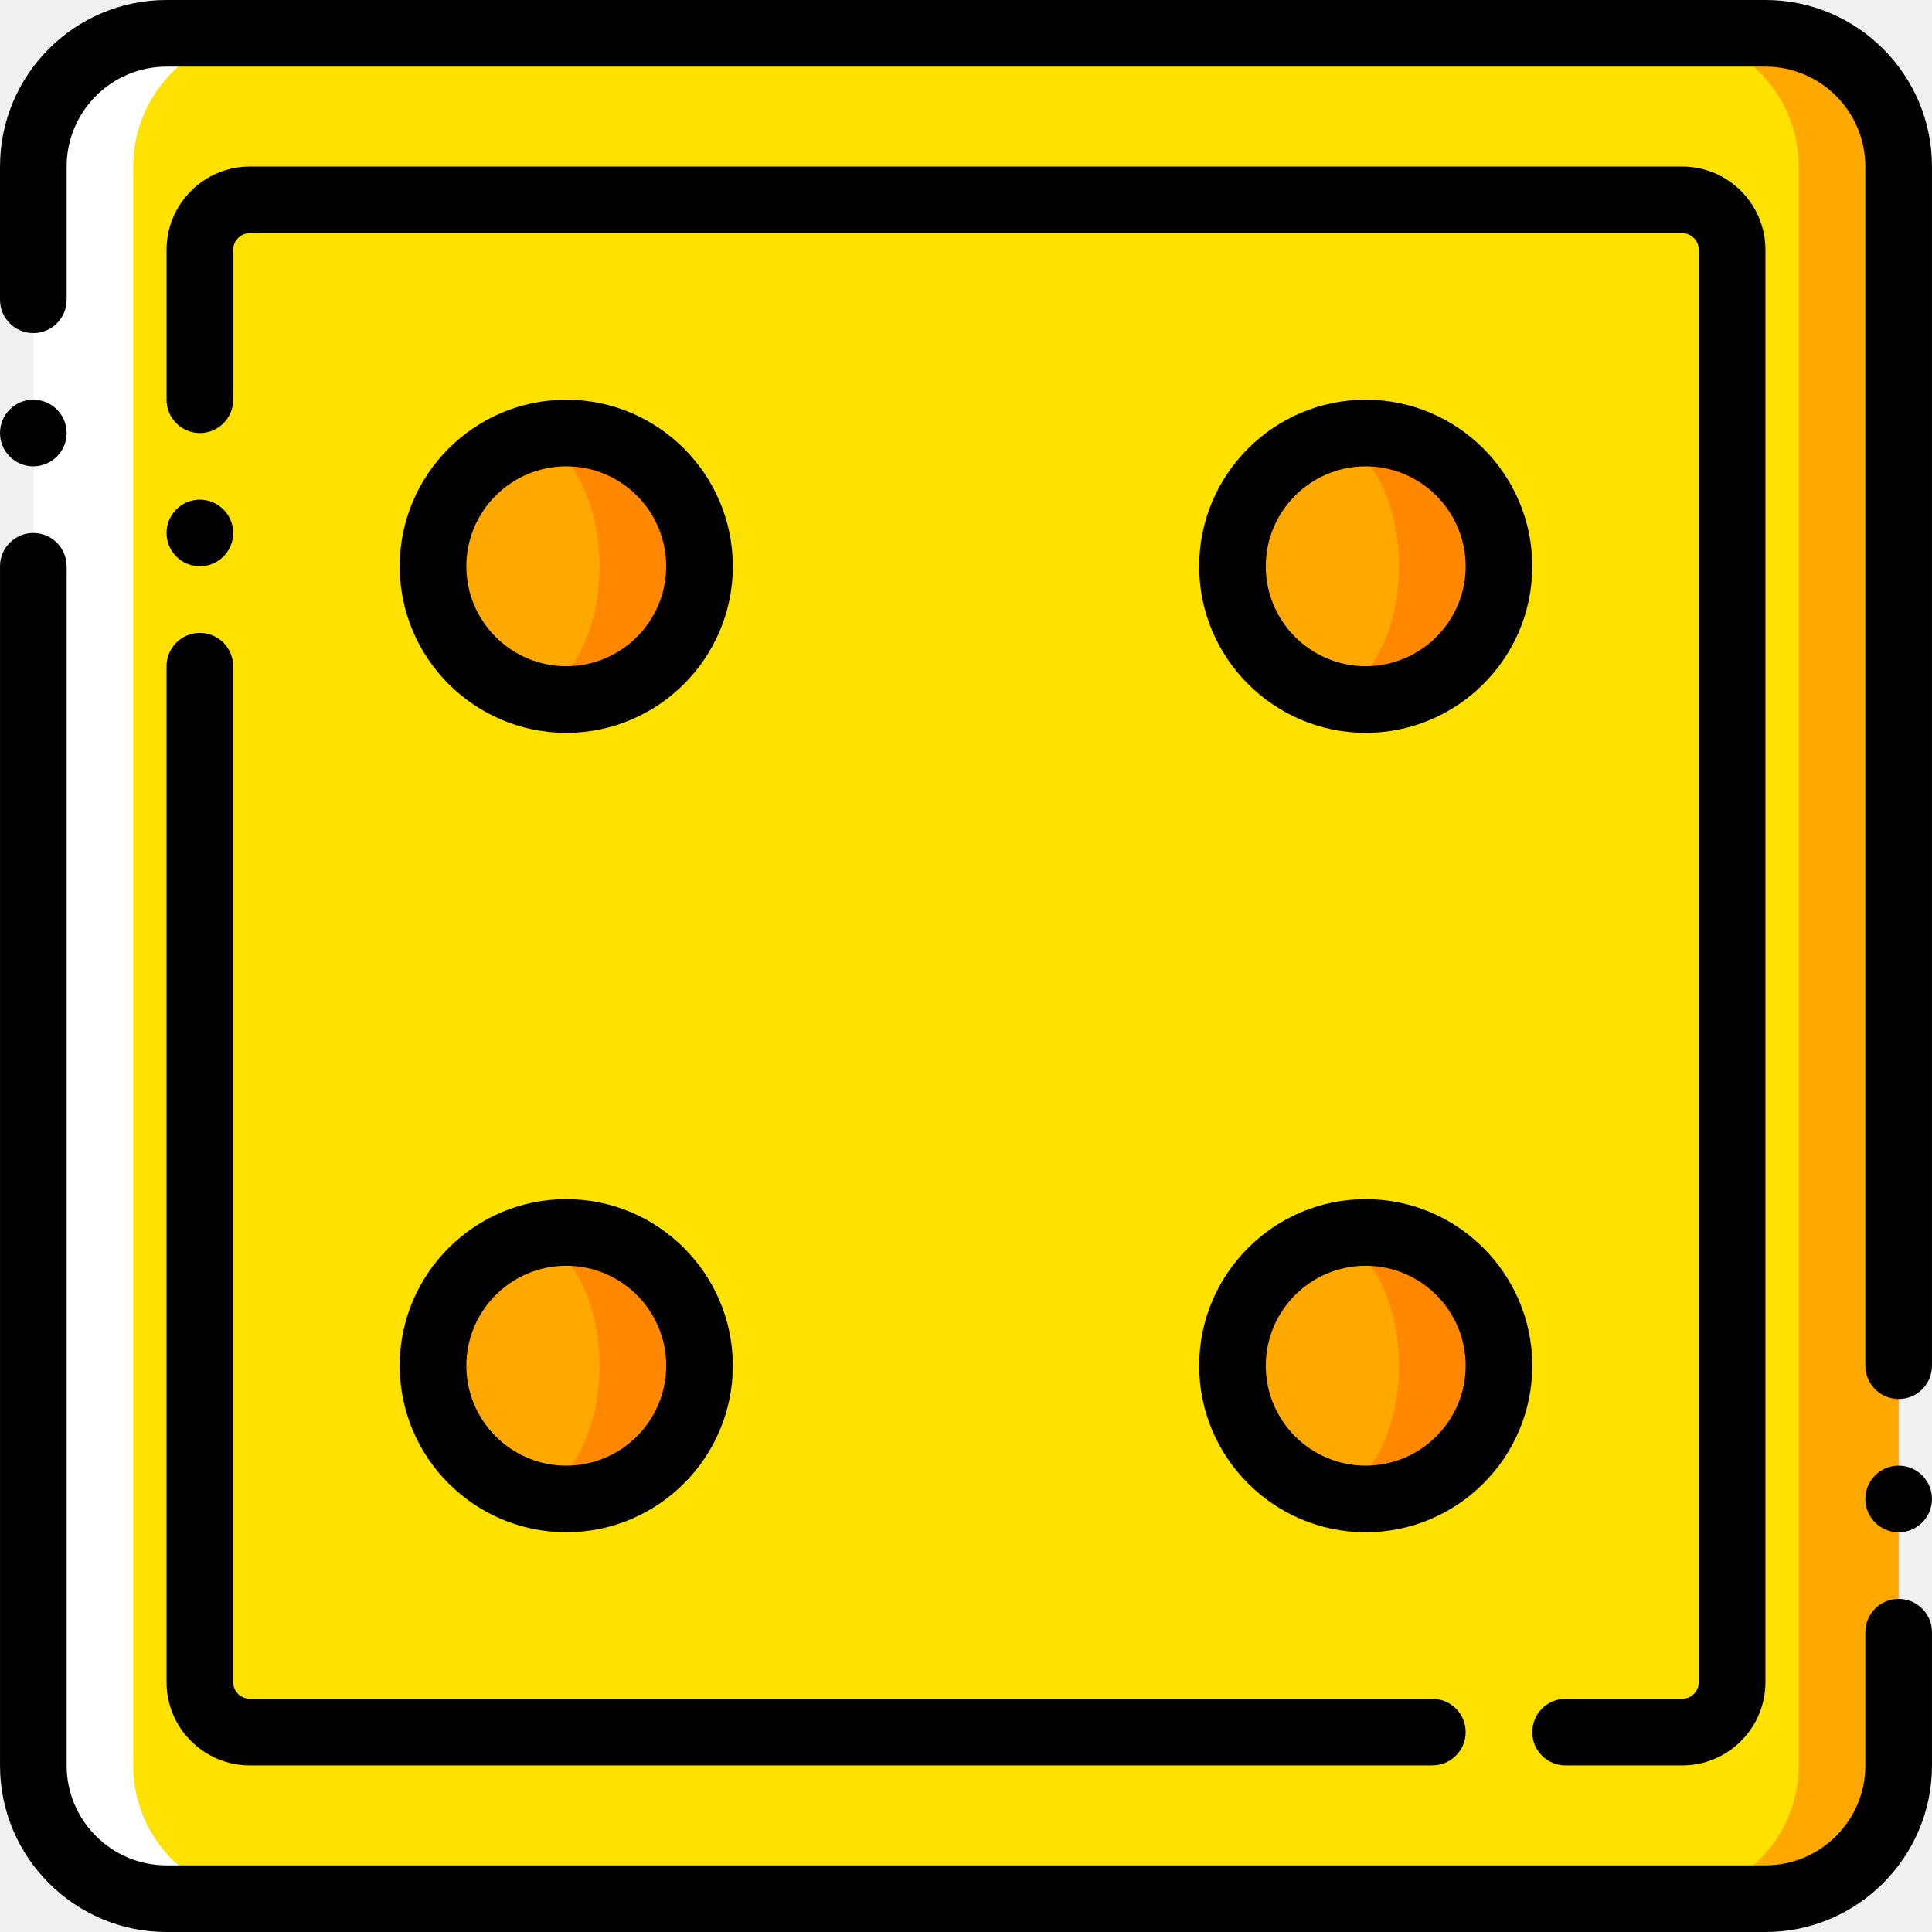
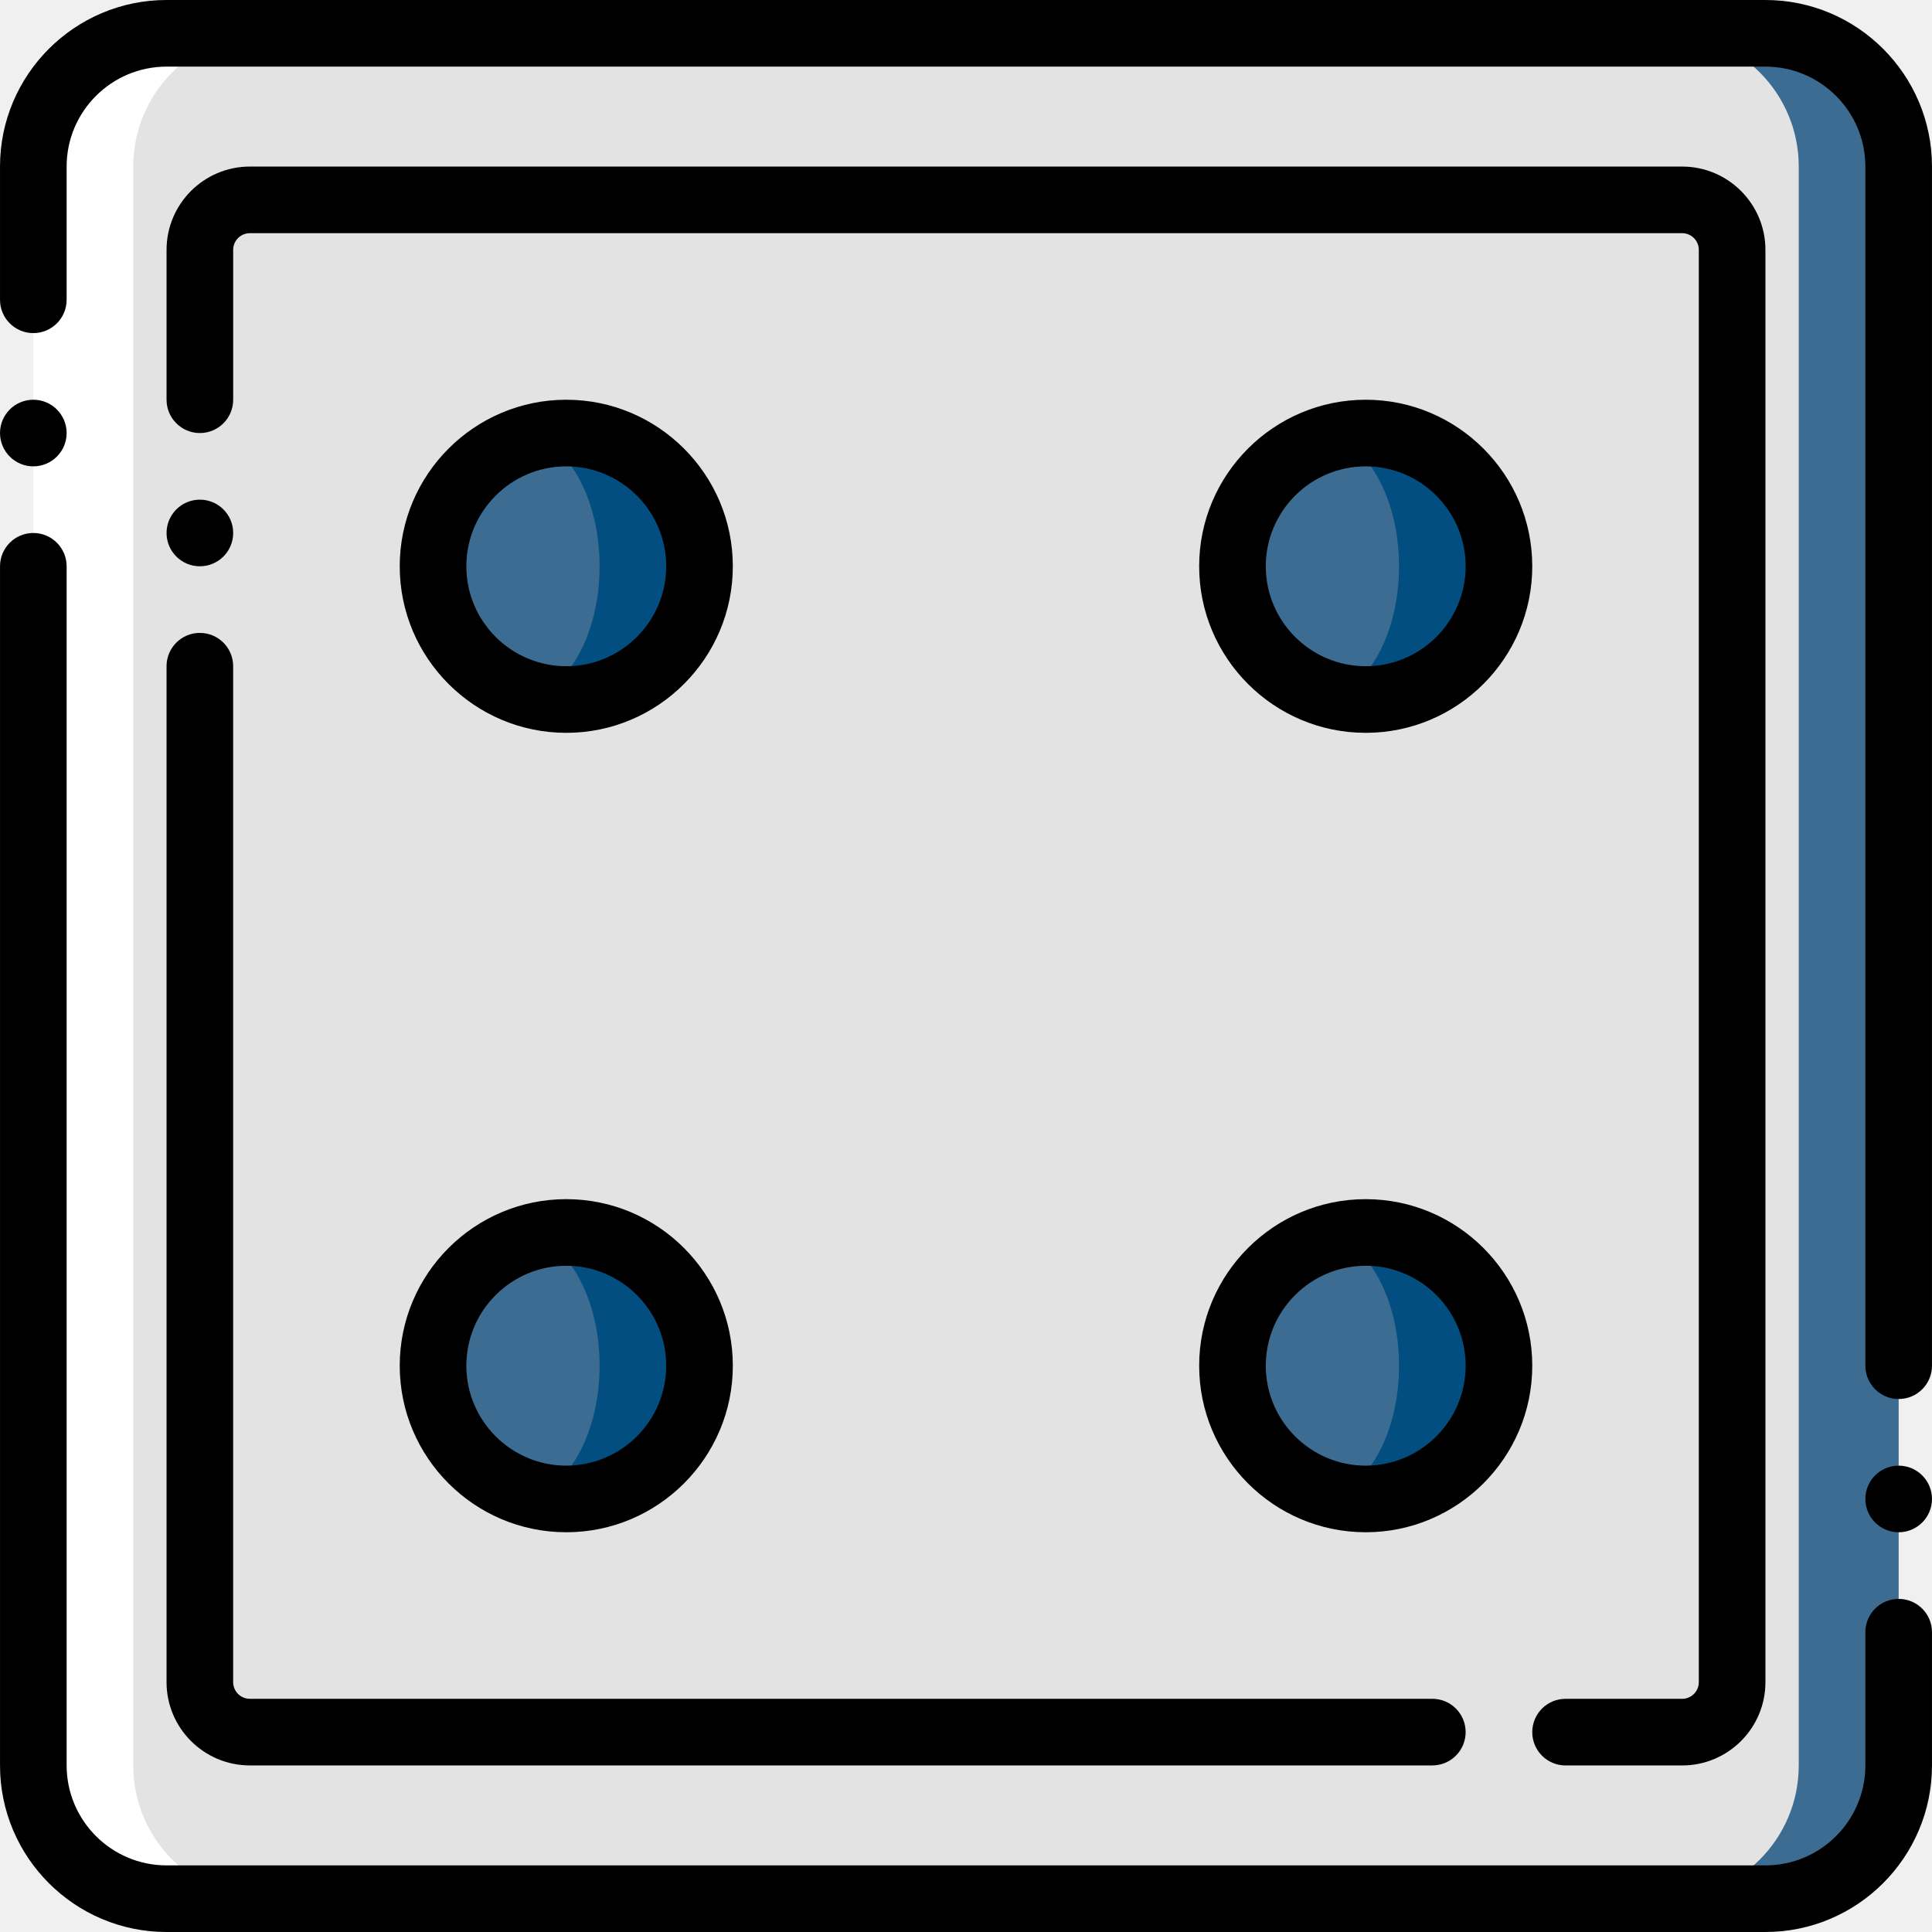
<svg xmlns="http://www.w3.org/2000/svg" version="1.1" id="Layer_1" x="0px" y="0px" viewBox="0 0 486.97 486.97" style="enable-background:new 0 0 486.97 486.97;" xml:space="preserve">
  <g transform="translate(0 1)">
-     <path style="fill:#FFA800;" d="M444.986,477.569H293.859c-18.547,0-33.584-15.037-33.584-33.584V40.983   c0-18.547,15.037-33.584,33.584-33.584h151.126c18.547,0,33.584,15.037,33.584,33.584v403.003   C478.569,462.532,463.532,477.569,444.986,477.569" />
+     <path style="fill:#3c6c91;" d="M444.986,477.569H293.859c-18.547,0-33.584-15.037-33.584-33.584V40.983   c0-18.547,15.037-33.584,33.584-33.584h151.126c18.547,0,33.584,15.037,33.584,33.584v403.003   C478.569,462.532,463.532,477.569,444.986,477.569" />
    <path style="fill:#FFFFFF;" d="M193.109,477.569H41.983c-18.547,0-33.584-15.037-33.584-33.584V40.983   c0-18.547,15.037-33.584,33.584-33.584h151.126c18.547,0,33.584,15.037,33.584,33.584v403.003   C226.692,462.532,211.655,477.569,193.109,477.569" />
-     <path style="fill:#FFE100;" d="M419.798,477.569H67.17c-18.547,0-33.584-15.037-33.584-33.584V40.983   c0-18.547,15.037-33.584,33.584-33.584h352.628c18.547,0,33.584,15.037,33.584,33.584v403.003   C453.381,462.532,438.344,477.569,419.798,477.569" />
-     <path style="fill:#FF8800;" d="M176.317,141.734c0,18.547-15.037,33.584-33.584,33.584s-33.584-15.037-33.584-33.584   s15.037-33.584,33.584-33.584S176.317,123.187,176.317,141.734" />
-     <path style="fill:#FFA800;" d="M151.129,141.734c0,18.547-9.395,33.584-20.99,33.584s-20.99-15.037-20.99-33.584   s9.395-33.584,20.99-33.584S151.129,123.187,151.129,141.734" />
-     <path style="fill:#FF8800;" d="M377.818,141.734c0,18.547-15.037,33.584-33.584,33.584c-18.547,0-33.584-15.037-33.584-33.584   s15.037-33.584,33.584-33.584C362.781,108.15,377.818,123.187,377.818,141.734" />
-     <path style="fill:#FFA800;" d="M352.631,141.734c0,18.547-9.395,33.584-20.99,33.584s-20.99-15.037-20.99-33.584   s9.395-33.584,20.99-33.584C343.236,108.15,352.631,123.187,352.631,141.734" />
-     <path style="fill:#FF8800;" d="M377.818,343.235c0,18.547-15.037,33.584-33.584,33.584c-18.547,0-33.584-15.037-33.584-33.584   s15.037-33.584,33.584-33.584C362.781,309.651,377.818,324.689,377.818,343.235" />
-     <path style="fill:#FFA800;" d="M352.631,343.235c0,18.547-9.395,33.584-20.99,33.584s-20.99-15.037-20.99-33.584   s9.395-33.584,20.99-33.584S352.631,324.689,352.631,343.235" />
-     <path style="fill:#FF8800;" d="M176.317,343.235c0,18.547-15.037,33.584-33.584,33.584s-33.584-15.037-33.584-33.584   s15.037-33.584,33.584-33.584S176.317,324.689,176.317,343.235" />
-     <path style="fill:#FFA800;" d="M151.129,343.235c0,18.547-9.395,33.584-20.99,33.584s-20.99-15.037-20.99-33.584   s9.395-33.584,20.99-33.584S151.129,324.689,151.129,343.235" />
+     <path style="fill:#e3e3e3;" d="M419.798,477.569H67.17c-18.547,0-33.584-15.037-33.584-33.584V40.983   c0-18.547,15.037-33.584,33.584-33.584h352.628c18.547,0,33.584,15.037,33.584,33.584v403.003   C453.381,462.532,438.344,477.569,419.798,477.569" />
+     <path style="fill:#034e80;" d="M176.317,141.734c0,18.547-15.037,33.584-33.584,33.584s-33.584-15.037-33.584-33.584   s15.037-33.584,33.584-33.584S176.317,123.187,176.317,141.734" />
+     <path style="fill:#3c6c91;" d="M151.129,141.734c0,18.547-9.395,33.584-20.99,33.584s-20.99-15.037-20.99-33.584   s9.395-33.584,20.99-33.584S151.129,123.187,151.129,141.734" />
+     <path style="fill:#034e80;" d="M377.818,141.734c0,18.547-15.037,33.584-33.584,33.584c-18.547,0-33.584-15.037-33.584-33.584   s15.037-33.584,33.584-33.584C362.781,108.15,377.818,123.187,377.818,141.734" />
+     <path style="fill:#3c6c91;" d="M352.631,141.734c0,18.547-9.395,33.584-20.99,33.584s-20.99-15.037-20.99-33.584   s9.395-33.584,20.99-33.584C343.236,108.15,352.631,123.187,352.631,141.734" />
+     <path style="fill:#034e80;" d="M377.818,343.235c0,18.547-15.037,33.584-33.584,33.584c-18.547,0-33.584-15.037-33.584-33.584   s15.037-33.584,33.584-33.584C362.781,309.651,377.818,324.689,377.818,343.235" />
+     <path style="fill:#3c6c91;" d="M352.631,343.235c0,18.547-9.395,33.584-20.99,33.584s-20.99-15.037-20.99-33.584   s9.395-33.584,20.99-33.584S352.631,324.689,352.631,343.235" />
+     <path style="fill:#034e80;" d="M176.317,343.235c0,18.547-15.037,33.584-33.584,33.584s-33.584-15.037-33.584-33.584   s15.037-33.584,33.584-33.584S176.317,324.689,176.317,343.235" />
+     <path style="fill:#3c6c91;" d="M151.129,343.235c0,18.547-9.395,33.584-20.99,33.584s-20.99-15.037-20.99-33.584   s9.395-33.584,20.99-33.584S151.129,324.689,151.129,343.235" />
    <path d="M444.986,485.97H41.983c-23.146,0-41.979-18.833-41.979-41.979V141.738c0-4.637,3.759-8.396,8.396-8.396   s8.396,3.759,8.396,8.396V443.99c0,13.889,11.298,25.188,25.188,25.188h403.003c13.889,0,25.188-11.298,25.188-25.188v-33.584   c0-4.641,3.755-8.396,8.396-8.396s8.396,3.755,8.396,8.396v33.584C486.965,467.137,468.132,485.97,444.986,485.97z" />
    <path d="M478.569,351.628c-4.641,0-8.396-3.755-8.396-8.396V40.979c0-13.889-11.298-25.188-25.188-25.188H41.983   c-13.889,0-25.188,11.298-25.188,25.188v33.584c0,4.637-3.759,8.396-8.396,8.396S0.003,79.2,0.003,74.563V40.979   C0.003,17.833,18.836-1,41.983-1h403.003c23.146,0,41.979,18.833,41.979,41.979v302.252   C486.965,347.872,483.21,351.628,478.569,351.628z" />
    <path d="M16.795,108.15c0,4.635-3.761,8.396-8.396,8.396s-8.396-3.761-8.396-8.396s3.761-8.396,8.396-8.396   S16.795,103.515,16.795,108.15" />
    <path d="M486.965,376.819c0,4.635-3.761,8.396-8.396,8.396s-8.396-3.761-8.396-8.396s3.761-8.396,8.396-8.396   S486.965,372.184,486.965,376.819" />
    <path d="M361.027,443.982H62.968c-11.573,0-20.99-9.413-20.99-20.99v-256.07c0-4.637,3.759-8.396,8.396-8.396   s8.396,3.759,8.396,8.396v256.071c0,2.312,1.882,4.198,4.198,4.198h298.058c4.641,0,8.396,3.755,8.396,8.396   S365.667,443.982,361.027,443.982z" />
    <path d="M423.996,443.991H394.61c-4.641,0-8.396-3.755-8.396-8.396s3.755-8.396,8.396-8.396h29.386   c2.312,0,4.198-1.886,4.198-4.198V61.973c0-2.316-1.886-4.198-4.198-4.198H62.972c-2.316,0-4.198,1.882-4.198,4.198v37.782   c0,4.637-3.759,8.396-8.396,8.396s-8.396-3.759-8.396-8.396V61.973c0-11.573,9.417-20.99,20.99-20.99h361.023   c11.577,0,20.99,9.417,20.99,20.99v361.028C444.986,434.578,435.573,443.991,423.996,443.991z" />
    <path d="M58.774,133.338c0-4.635-3.761-8.396-8.396-8.396s-8.396,3.761-8.396,8.396s3.761,8.396,8.396,8.396   S58.774,137.972,58.774,133.338" />
    <path d="M142.733,183.714c-23.146,0-41.979-18.833-41.979-41.979s18.833-41.979,41.979-41.979s41.979,18.833,41.979,41.979   S165.879,183.714,142.733,183.714z M142.733,116.547c-13.889,0-25.188,11.298-25.188,25.188s11.298,25.188,25.188,25.188   c13.889,0,25.188-11.298,25.188-25.188S156.623,116.547,142.733,116.547z" />
    <path d="M344.235,183.714c-23.146,0-41.979-18.833-41.979-41.979s18.833-41.979,41.979-41.979s41.979,18.833,41.979,41.979   S367.381,183.714,344.235,183.714z M344.235,116.547c-13.889,0-25.188,11.298-25.188,25.188s11.298,25.188,25.188,25.188   c13.889,0,25.188-11.298,25.188-25.188S358.124,116.547,344.235,116.547z" />
    <path d="M344.235,385.211c-23.146,0-41.979-18.833-41.979-41.979s18.833-41.979,41.979-41.979s41.979,18.833,41.979,41.979   S367.381,385.211,344.235,385.211z M344.235,318.044c-13.889,0-25.188,11.298-25.188,25.188s11.298,25.188,25.188,25.188   c13.889,0,25.188-11.298,25.188-25.188S358.124,318.044,344.235,318.044z" />
    <path d="M142.733,385.211c-23.146,0-41.979-18.833-41.979-41.979s18.833-41.979,41.979-41.979s41.979,18.833,41.979,41.979   C184.713,366.378,165.879,385.211,142.733,385.211z M142.733,318.044c-13.889,0-25.188,11.298-25.188,25.188   s11.298,25.188,25.188,25.188c13.889,0,25.188-11.298,25.188-25.188S156.623,318.044,142.733,318.044z" />
  </g>
  <g>
</g>
  <g>
</g>
  <g>
</g>
  <g>
</g>
  <g>
</g>
  <g>
</g>
  <g>
</g>
  <g>
</g>
  <g>
</g>
  <g>
</g>
  <g>
</g>
  <g>
</g>
  <g>
</g>
  <g>
</g>
  <g>
</g>
</svg>
